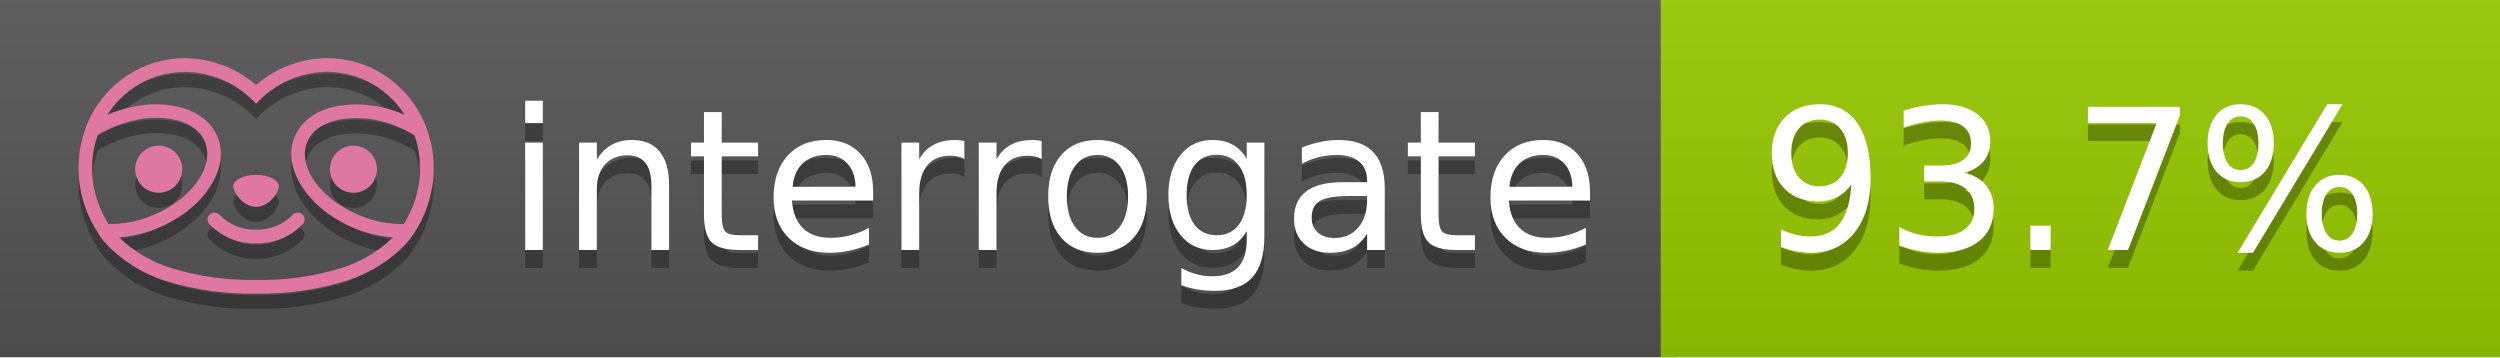
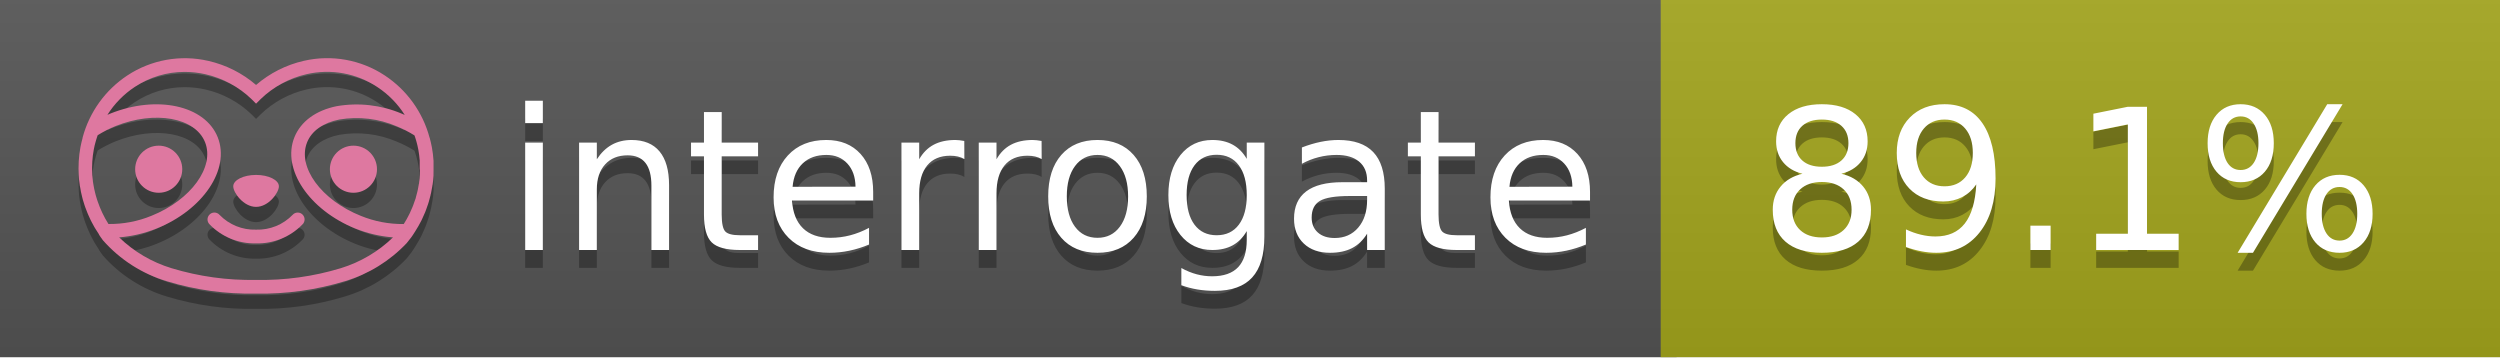
<svg xmlns="http://www.w3.org/2000/svg" width="140" height="20" viewBox="0 0 140 20" version="1.1" xml:space="preserve" style="fill-rule:evenodd;clip-rule:evenodd;stroke-linejoin:round;stroke-miterlimit:2;">
  <g transform="matrix(1,0,0,1,22,0)">
    <g id="backgrounds" transform="matrix(1.32789,0,0,1,-22.3892,0)">
      <rect x="0" y="0" width="71" height="20" style="fill:rgb(85,85,85);" />
    </g>
-     <rect x="71" y="0" width="47" height="20" data-interrogate="color" style="fill:#97CA00" />
+     <rect x="71" y="0" width="47" height="20" data-interrogate="color" style="fill:#a4a61d" />
    <g transform="matrix(1.19746,0,0,1,-22.3744,-4.85723e-16)">
      <rect x="0" y="0" width="118" height="20" style="fill:url(#_Linear1);" />
    </g>
  </g>
  <g fill="#fff" text-anchor="middle" font-family="DejaVu Sans,Verdana,Geneva,sans-serif" font-size="110">
    <text x="590" y="150" fill="#010101" fill-opacity=".3" transform="scale(.1)" textLength="610">interrogate</text>
    <text x="590" y="140" transform="scale(.1)" textLength="610">interrogate</text>
-     <text x="1160" y="150" fill="#010101" fill-opacity=".3" transform="scale(.1)" textLength="370" data-interrogate="result">93.7%</text>
-     <text x="1160" y="140" transform="scale(.1)" textLength="370" data-interrogate="result">93.7%</text>
+     <text x="1160" y="150" fill="#010101" fill-opacity=".3" transform="scale(.1)" textLength="370" data-interrogate="result">89.1%</text>
+     <text x="1160" y="140" transform="scale(.1)" textLength="370" data-interrogate="result">89.1%</text>
  </g>
  <g id="logo-shadow" transform="matrix(0.854876,0,0,0.854876,-6.73514,1.732)">
    <g transform="matrix(0.299012,0,0,0.299012,9.70229,-6.68582)">
      <path d="M50,64.25C52.76,64.25 55,61.13 55,59.75C55,58.37 52.76,57.25 50,57.25C47.24,57.25 45,58.37 45,59.75C45,61.13 47.24,64.25 50,64.25Z" style="fill:rgb(1,1,1);fill-opacity:0.3;fill-rule:nonzero;" />
    </g>
    <g transform="matrix(0.299012,0,0,0.299012,9.70229,-6.68582)">
      <path d="M88,49.05C86.506,43.475 83.018,38.638 78.2,35.46C72.969,32.002 66.539,30.844 60.43,32.26C56.576,33.145 52.995,34.958 50,37.54C46.998,34.958 43.411,33.149 39.55,32.27C33.441,30.853 27.011,32.011 21.78,35.47C16.97,38.652 13.489,43.489 12,49.06L12,49.13C11.82,49.79 11.66,50.46 11.53,51.13C11.146,53.207 11.021,55.323 11.16,57.43C11.16,58.03 11.26,58.63 11.34,59.23C11.34,59.51 11.43,59.79 11.48,60.07C11.53,60.35 11.58,60.68 11.64,60.98C11.7,61.28 11.8,61.69 11.89,62.05C11.98,62.41 11.99,62.47 12.05,62.68C12.16,63.07 12.28,63.46 12.41,63.84L12.58,64.34C12.72,64.74 12.88,65.14 13.04,65.53L13.23,65.98C13.403,66.373 13.583,66.767 13.77,67.16L13.99,67.59C14.19,67.97 14.39,68.35 14.61,68.73L14.87,69.15C15.1,69.52 15.33,69.89 15.58,70.26L15.58,70.32L15.99,70.93C16.14,71.14 16.29,71.36 16.45,71.57C20.206,75.83 25.086,78.95 30.53,80.57C36.839,82.48 43.41,83.385 50,83.25C56.599,83.374 63.177,82.456 69.49,80.53C74.644,78.978 79.303,76.102 83,72.19C83.34,71.78 83.65,71.35 84,70.92L84.18,70.66L84.33,70.44L84.41,70.32C84.55,70.12 84.67,69.9 84.81,69.7C85.07,69.3 85.32,68.89 85.55,68.48C85.78,68.07 86.02,67.65 86.23,67.22C86.31,67.05 86.39,66.88 86.47,66.7C86.67,66.28 86.85,65.87 87.03,65.44L87.23,64.92C87.397,64.487 87.55,64.05 87.69,63.61L87.85,63.09C87.98,62.64 88.1,62.19 88.21,61.74C88.21,61.57 88.3,61.39 88.33,61.22C88.43,60.75 88.52,60.22 88.6,59.79C88.6,59.64 88.66,59.49 88.68,59.33C88.77,58.71 88.84,58.08 88.88,57.45L88.88,54.17C88.817,53.164 88.693,52.162 88.51,51.17C88.38,50.5 88.23,49.84 88.05,49.17L88,49.05ZM85.89,56.44L85.89,57.23C85.89,57.78 85.79,58.32 85.72,58.86C85.72,59.01 85.72,59.15 85.65,59.3C85.59,59.7 85.51,60.11 85.43,60.51L85.32,60.99C85.23,61.38 85.12,61.77 85.01,62.16C85.01,62.31 84.93,62.46 84.88,62.6C84.74,63.04 84.59,63.47 84.42,63.9L84.27,64.28C84.1,64.71 83.91,65.14 83.71,65.56C83.51,65.98 83.43,66.12 83.28,66.4L83.01,66.91C82.83,67.223 82.643,67.537 82.45,67.85L82.35,68.01C79.121,68.047 75.918,67.434 72.93,66.21C64.27,62.74 59,55.52 61.18,50.11C62.18,47.6 64.7,45.82 68.26,45.11C72.489,44.395 76.835,44.908 80.78,46.59C82.141,47.144 83.453,47.813 84.7,48.59C84.76,48.76 84.82,48.93 84.88,49.1C84.94,49.27 85.05,49.63 85.12,49.9C85.28,50.5 85.44,51.1 85.55,51.73C85.691,52.507 85.792,53.292 85.85,54.08L85.85,55.89C85.85,56.12 85.91,56.25 85.91,56.45L85.89,56.44ZM17.66,68C16.668,66.435 15.869,64.756 15.28,63L15.17,62.68C15.06,62.35 14.96,62.01 14.87,61.68C14.823,61.493 14.777,61.31 14.73,61.13C14.66,60.84 14.59,60.55 14.53,60.27C14.47,59.99 14.43,59.72 14.38,59.44C14.33,59.16 14.3,59 14.27,58.78C14.2,58.27 14.15,57.78 14.11,57.23L14.11,57.03C14.008,55.236 14.122,53.437 14.45,51.67C14.56,51.06 14.71,50.46 14.88,49.87C14.96,49.59 15.04,49.32 15.13,49.05C15.22,48.78 15.24,48.72 15.3,48.55C16.548,47.774 17.859,47.105 19.22,46.55C27.86,43.09 36.65,44.67 38.82,50.08C40.99,55.49 35.73,62.74 27.09,66.2C24.101,67.431 20.893,68.043 17.66,68ZM68.57,77.68C62.554,79.508 56.287,80.376 50,80.25C43.737,80.37 37.495,79.506 31.5,77.69C27.185,76.38 23.243,74.062 20,70.93C22.815,70.706 25.58,70.055 28.2,69C38.37,64.92 44.39,56 41.6,49C38.81,42 28.27,39.72 18.1,43.8L17.43,44.09C18.973,41.648 21.019,39.561 23.43,37.97C26.671,35.824 30.473,34.68 34.36,34.68C35.884,34.681 37.404,34.852 38.89,35.19C42.694,36.049 46.191,37.935 49,40.64L50,41.64L51,40.64C53.797,37.937 57.279,36.049 61.07,35.18C66.402,33.947 72.014,34.968 76.57,38C78.98,39.588 81.026,41.671 82.57,44.11L81.9,43.82C77.409,41.921 72.464,41.355 67.66,42.19C63.08,43.12 59.79,45.54 58.39,49.02C55.6,55.97 61.62,64.94 71.79,69.02C74.414,70.07 77.182,70.714 80,70.93C76.776,74.05 72.859,76.363 68.57,77.68Z" style="fill:rgb(1,1,1);fill-opacity:0.3;fill-rule:nonzero;" />
    </g>
    <g transform="matrix(0.299012,0,0,0.299012,9.70229,-6.68582)">
      <circle cx="71.33" cy="56" r="5.16" style="fill:rgb(1,1,1);fill-opacity:0.3;" />
    </g>
    <g transform="matrix(0.299012,0,0,0.299012,9.70229,-6.68582)">
      <circle cx="28.67" cy="56" r="5.16" style="fill:rgb(1,1,1);fill-opacity:0.3;" />
    </g>
    <g transform="matrix(0.299012,0,0,0.299012,9.70229,-6.68582)">
      <path d="M58,66C55.912,68.161 53.003,69.339 50,69.24C46.997,69.339 44.088,68.161 42,66C41.714,65.677 41.302,65.491 40.87,65.491C40.042,65.491 39.361,66.172 39.361,67C39.361,67.368 39.496,67.724 39.74,68C42.403,70.804 46.134,72.35 50,72.25C53.862,72.347 57.59,70.802 60.25,68C60.495,67.725 60.63,67.369 60.63,67C60.63,66.174 59.951,65.495 59.125,65.495C58.695,65.495 58.285,65.679 58,66Z" style="fill:rgb(1,1,1);fill-opacity:0.3;fill-rule:nonzero;" />
    </g>
  </g>
  <g id="logo-pink" transform="matrix(0.854876,0,0,0.854876,-6.73514,0.877124)">
    <g transform="matrix(0.299012,0,0,0.299012,9.70229,-6.68582)">
      <path d="M50,64.25C52.76,64.25 55,61.13 55,59.75C55,58.37 52.76,57.25 50,57.25C47.24,57.25 45,58.37 45,59.75C45,61.13 47.24,64.25 50,64.25Z" style="fill:rgb(222,120,160);fill-rule:nonzero;" />
    </g>
    <g transform="matrix(0.299012,0,0,0.299012,9.70229,-6.68582)">
      <path d="M88,49.05C86.506,43.475 83.018,38.638 78.2,35.46C72.969,32.002 66.539,30.844 60.43,32.26C56.576,33.145 52.995,34.958 50,37.54C46.998,34.958 43.411,33.149 39.55,32.27C33.441,30.853 27.011,32.011 21.78,35.47C16.97,38.652 13.489,43.489 12,49.06L12,49.13C11.82,49.79 11.66,50.46 11.53,51.13C11.146,53.207 11.021,55.323 11.16,57.43C11.16,58.03 11.26,58.63 11.34,59.23C11.34,59.51 11.43,59.79 11.48,60.07C11.53,60.35 11.58,60.68 11.64,60.98C11.7,61.28 11.8,61.69 11.89,62.05C11.98,62.41 11.99,62.47 12.05,62.68C12.16,63.07 12.28,63.46 12.41,63.84L12.58,64.34C12.72,64.74 12.88,65.14 13.04,65.53L13.23,65.98C13.403,66.373 13.583,66.767 13.77,67.16L13.99,67.59C14.19,67.97 14.39,68.35 14.61,68.73L14.87,69.15C15.1,69.52 15.33,69.89 15.58,70.26L15.58,70.32L15.99,70.93C16.14,71.14 16.29,71.36 16.45,71.57C20.206,75.83 25.086,78.95 30.53,80.57C36.839,82.48 43.41,83.385 50,83.25C56.599,83.374 63.177,82.456 69.49,80.53C74.644,78.978 79.303,76.102 83,72.19C83.34,71.78 83.65,71.35 84,70.92L84.18,70.66L84.33,70.44L84.41,70.32C84.55,70.12 84.67,69.9 84.81,69.7C85.07,69.3 85.32,68.89 85.55,68.48C85.78,68.07 86.02,67.65 86.23,67.22C86.31,67.05 86.39,66.88 86.47,66.7C86.67,66.28 86.85,65.87 87.03,65.44L87.23,64.92C87.397,64.487 87.55,64.05 87.69,63.61L87.85,63.09C87.98,62.64 88.1,62.19 88.21,61.74C88.21,61.57 88.3,61.39 88.33,61.22C88.43,60.75 88.52,60.22 88.6,59.79C88.6,59.64 88.66,59.49 88.68,59.33C88.77,58.71 88.84,58.08 88.88,57.45L88.88,54.17C88.817,53.164 88.693,52.162 88.51,51.17C88.38,50.5 88.23,49.84 88.05,49.17L88,49.05ZM85.89,56.44L85.89,57.23C85.89,57.78 85.79,58.32 85.72,58.86C85.72,59.01 85.72,59.15 85.65,59.3C85.59,59.7 85.51,60.11 85.43,60.51L85.32,60.99C85.23,61.38 85.12,61.77 85.01,62.16C85.01,62.31 84.93,62.46 84.88,62.6C84.74,63.04 84.59,63.47 84.42,63.9L84.27,64.28C84.1,64.71 83.91,65.14 83.71,65.56C83.51,65.98 83.43,66.12 83.28,66.4L83.01,66.91C82.83,67.223 82.643,67.537 82.45,67.85L82.35,68.01C79.121,68.047 75.918,67.434 72.93,66.21C64.27,62.74 59,55.52 61.18,50.11C62.18,47.6 64.7,45.82 68.26,45.11C72.489,44.395 76.835,44.908 80.78,46.59C82.141,47.144 83.453,47.813 84.7,48.59C84.76,48.76 84.82,48.93 84.88,49.1C84.94,49.27 85.05,49.63 85.12,49.9C85.28,50.5 85.44,51.1 85.55,51.73C85.691,52.507 85.792,53.292 85.85,54.08L85.85,55.89C85.85,56.12 85.91,56.25 85.91,56.45L85.89,56.44ZM17.66,68C16.668,66.435 15.869,64.756 15.28,63L15.17,62.68C15.06,62.35 14.96,62.01 14.87,61.68C14.823,61.493 14.777,61.31 14.73,61.13C14.66,60.84 14.59,60.55 14.53,60.27C14.47,59.99 14.43,59.72 14.38,59.44C14.33,59.16 14.3,59 14.27,58.78C14.2,58.27 14.15,57.78 14.11,57.23L14.11,57.03C14.008,55.236 14.122,53.437 14.45,51.67C14.56,51.06 14.71,50.46 14.88,49.87C14.96,49.59 15.04,49.32 15.13,49.05C15.22,48.78 15.24,48.72 15.3,48.55C16.548,47.774 17.859,47.105 19.22,46.55C27.86,43.09 36.65,44.67 38.82,50.08C40.99,55.49 35.73,62.74 27.09,66.2C24.101,67.431 20.893,68.043 17.66,68ZM68.57,77.68C62.554,79.508 56.287,80.376 50,80.25C43.737,80.37 37.495,79.506 31.5,77.69C27.185,76.38 23.243,74.062 20,70.93C22.815,70.706 25.58,70.055 28.2,69C38.37,64.92 44.39,56 41.6,49C38.81,42 28.27,39.72 18.1,43.8L17.43,44.09C18.973,41.648 21.019,39.561 23.43,37.97C26.671,35.824 30.473,34.68 34.36,34.68C35.884,34.681 37.404,34.852 38.89,35.19C42.694,36.049 46.191,37.935 49,40.64L50,41.64L51,40.64C53.797,37.937 57.279,36.049 61.07,35.18C66.402,33.947 72.014,34.968 76.57,38C78.98,39.588 81.026,41.671 82.57,44.11L81.9,43.82C77.409,41.921 72.464,41.355 67.66,42.19C63.08,43.12 59.79,45.54 58.39,49.02C55.6,55.97 61.62,64.94 71.79,69.02C74.414,70.07 77.182,70.714 80,70.93C76.776,74.05 72.859,76.363 68.57,77.68Z" style="fill:rgb(222,120,160);fill-rule:nonzero;" />
    </g>
    <g transform="matrix(0.299012,0,0,0.299012,9.70229,-6.68582)">
      <circle cx="71.33" cy="56" r="5.16" style="fill:rgb(222,120,160);" />
    </g>
    <g transform="matrix(0.299012,0,0,0.299012,9.70229,-6.68582)">
      <circle cx="28.67" cy="56" r="5.16" style="fill:rgb(222,120,160);" />
    </g>
    <g transform="matrix(0.299012,0,0,0.299012,9.70229,-6.68582)">
      <path d="M58,66C55.912,68.161 53.003,69.339 50,69.24C46.997,69.339 44.088,68.161 42,66C41.714,65.677 41.302,65.491 40.87,65.491C40.042,65.491 39.361,66.172 39.361,67C39.361,67.368 39.496,67.724 39.74,68C42.403,70.804 46.134,72.35 50,72.25C53.862,72.347 57.59,70.802 60.25,68C60.495,67.725 60.63,67.369 60.63,67C60.63,66.174 59.951,65.495 59.125,65.495C58.695,65.495 58.285,65.679 58,66Z" style="fill:rgb(222,120,160);fill-rule:nonzero;" />
    </g>
  </g>
  <defs>
    <linearGradient id="_Linear1" x1="0" y1="0" x2="1" y2="0" gradientUnits="userSpaceOnUse" gradientTransform="matrix(1.22465e-15,20,-20,1.22465e-15,0,0)">
      <stop offset="0" style="stop-color:rgb(187,187,187);stop-opacity:0.1" />
      <stop offset="1" style="stop-color:black;stop-opacity:0.1" />
    </linearGradient>
  </defs>
</svg>
